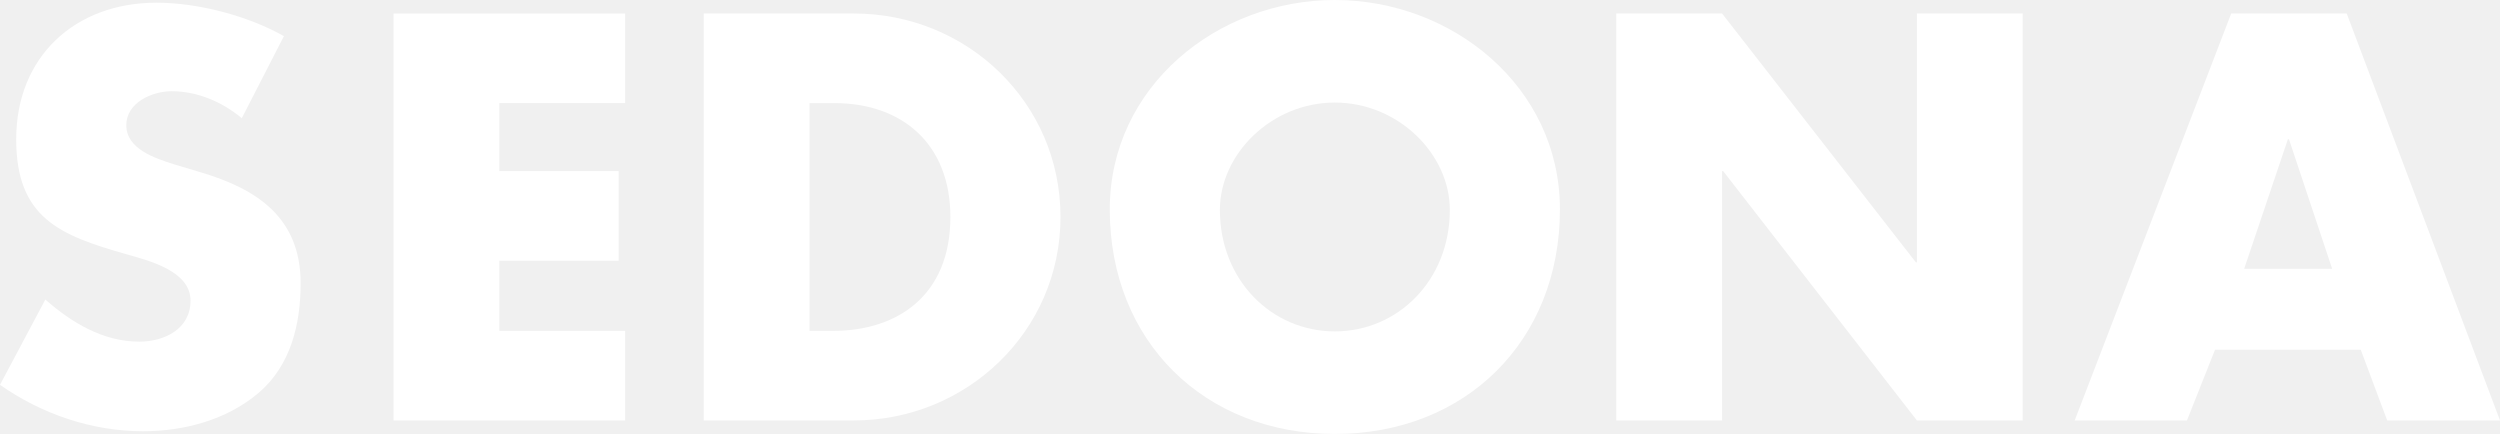
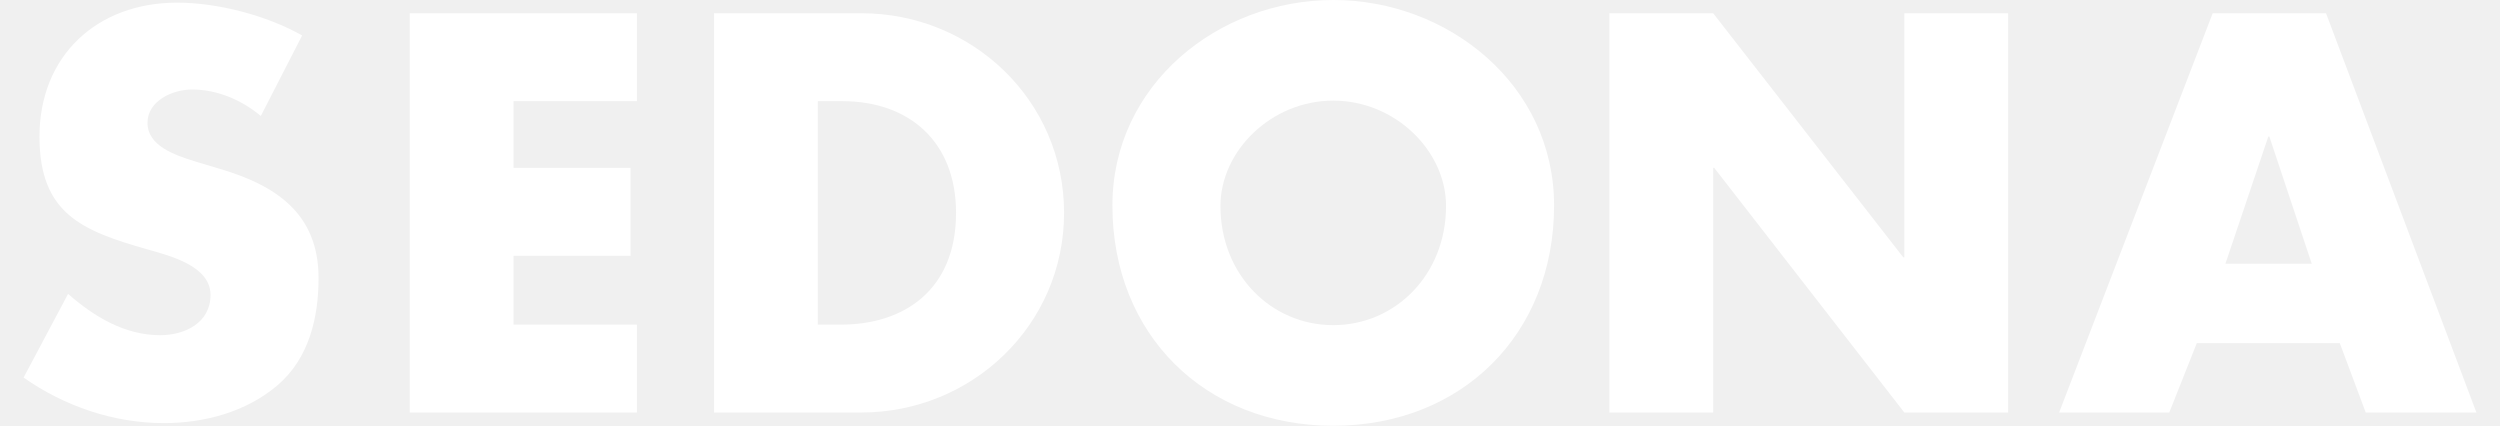
- <svg xmlns="http://www.w3.org/2000/svg" version="1.0" id="Layer_1" x="0px" y="0px" width="459.754px" height="79.805px" viewBox="0 0 459.754 79.805" enable-background="new 0 0 459.754 79.805" xml:space="preserve">
+ <svg xmlns="http://www.w3.org/2000/svg" version="1.0" id="Layer_1" x="0px" y="0px" width="229px" height="39px" viewBox="0 0 459.754 79.805" enable-background="new 0 0 459.754 79.805" xml:space="preserve">
  <g>
    <path fill="#FFFFFF" d="M44.466,21.738c-3.572-2.979-8.139-4.963-12.902-4.963c-3.572,0-8.338,2.084-8.338,6.253 c0,4.368,5.261,6.055,8.636,7.146l4.964,1.489C47.248,34.74,55.287,40,55.287,52.11c0,7.445-1.787,15.088-7.742,20.149 c-5.855,4.964-13.697,7.048-21.24,7.048c-9.43,0-18.661-3.177-26.305-8.537l8.338-15.683c4.865,4.269,10.621,7.742,17.271,7.742 c4.566,0,9.43-2.283,9.43-7.545c0-5.459-7.643-7.345-11.812-8.535C11.019,43.274,2.978,40.101,2.978,25.607 c0-15.188,10.818-25.112,25.807-25.112c7.543,0,16.775,2.382,23.426,6.154L44.466,21.738z" />
    <path fill="#FFFFFF" d="M91.831,18.959v12.506h21.937v16.479H91.831v12.899h23.127v16.479H72.376V2.483h42.582V18.96L91.831,18.959 L91.831,18.959z" />
    <path fill="#FFFFFF" d="M129.417,2.482h27.594c20.844,0,38.016,16.377,38.016,37.419c0,21.041-17.271,37.42-38.016,37.42h-27.594 V2.482z M148.872,60.846h4.367c11.612,0,21.539-6.352,21.539-20.942c0-13.4-8.834-20.943-21.341-20.943h-4.565V60.846z" />
    <path fill="#FFFFFF" d="M286.873,38.513c0,24.219-17.371,41.292-41.394,41.292c-24.02,0-41.391-17.071-41.391-41.292 C204.089,15.881,223.941,0,245.479,0C267.019,0,286.873,15.881,286.873,38.513z M224.339,38.612 c0,12.905,9.529,22.333,21.141,22.333c11.613,0,21.144-9.43,21.144-22.333c0-10.323-9.526-19.752-21.144-19.752 C233.867,18.86,224.339,28.29,224.339,38.612z" />
    <path fill="#FFFFFF" d="M297.238,2.482h19.454l35.636,45.757h0.196V2.482h19.453v74.839h-19.453L316.89,31.465h-0.197v45.856 h-19.454V2.482z" />
    <path fill="#FFFFFF" d="M407.345,64.319l-5.16,13.002h-20.646l28.785-74.839h21.242l28.188,74.839h-20.745l-4.862-13.002H407.345z M420.945,25.609h-0.199l-8.039,23.824h16.178L420.945,25.609z" />
  </g>
</svg>
